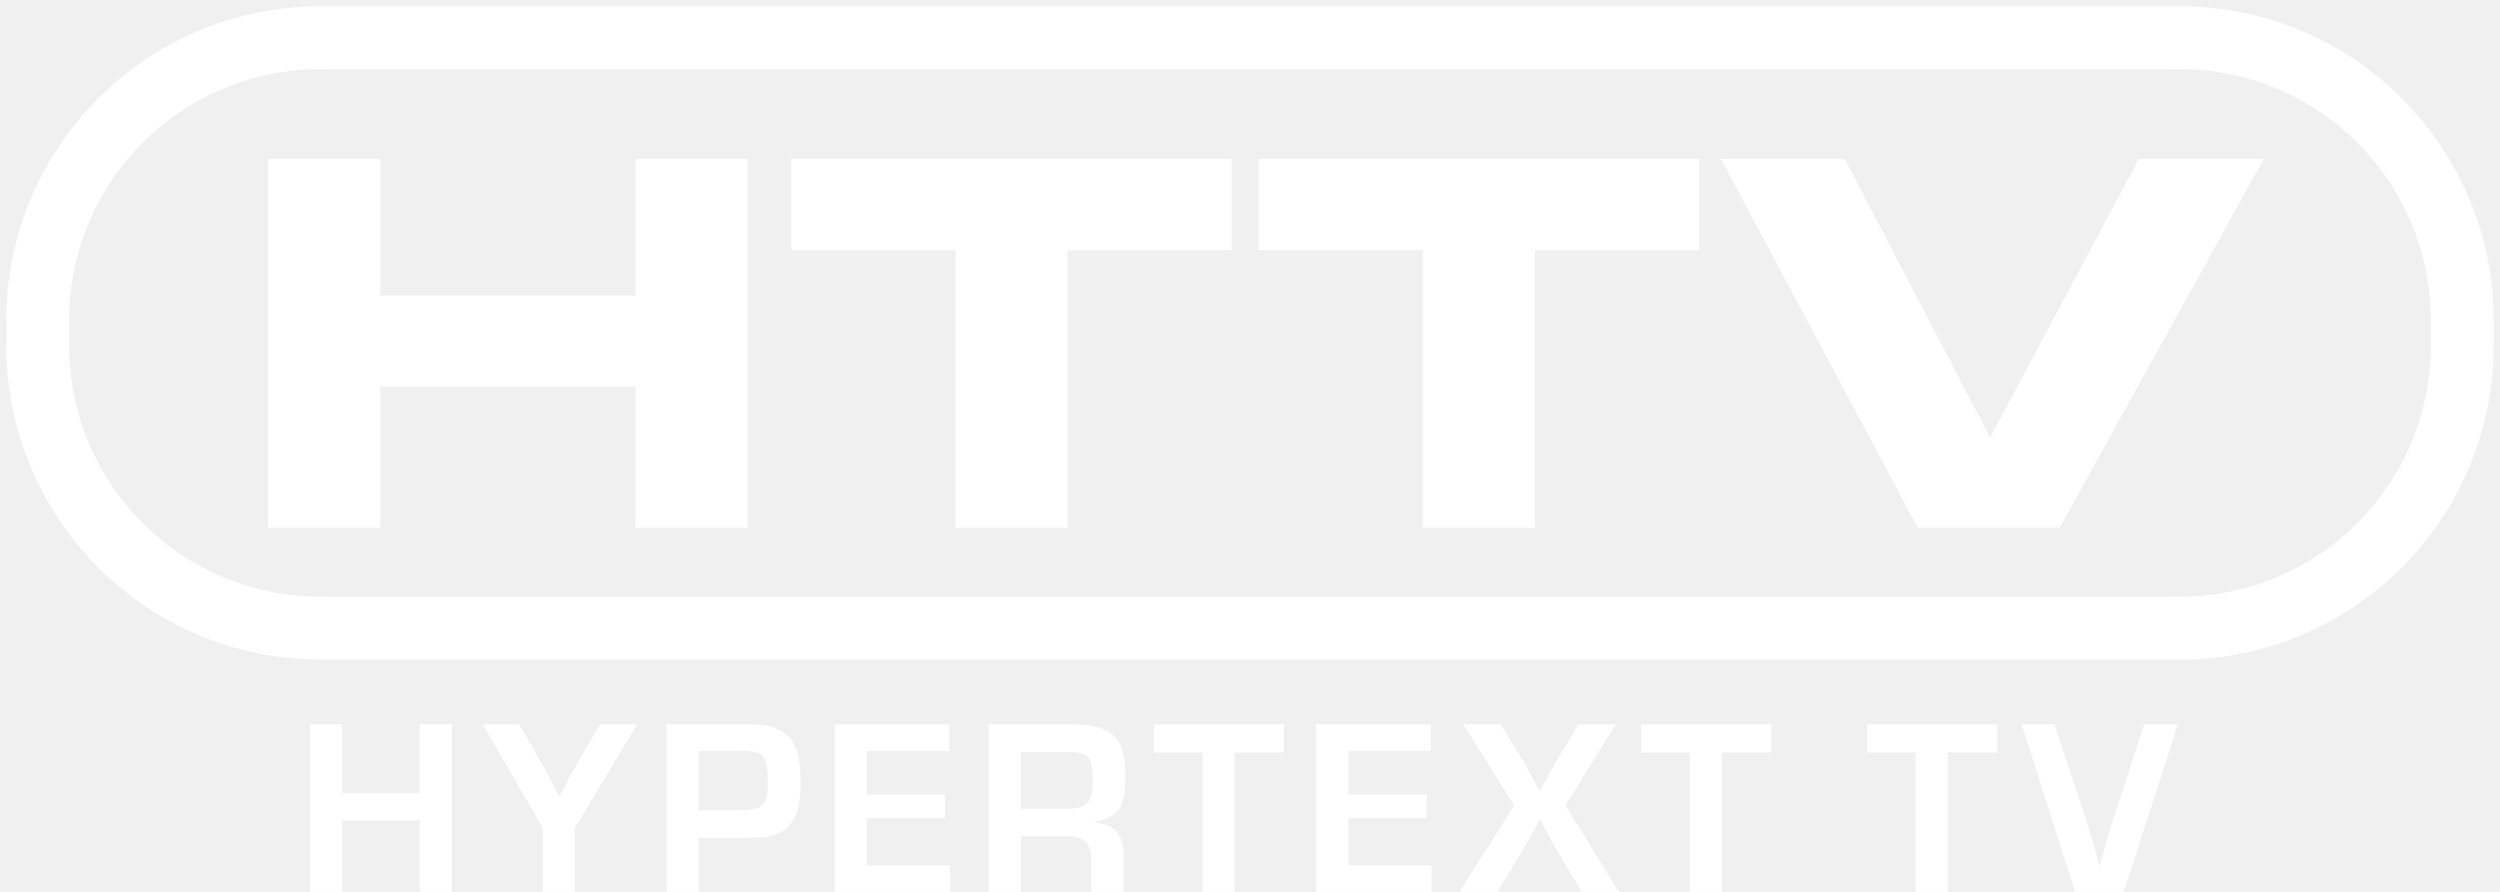
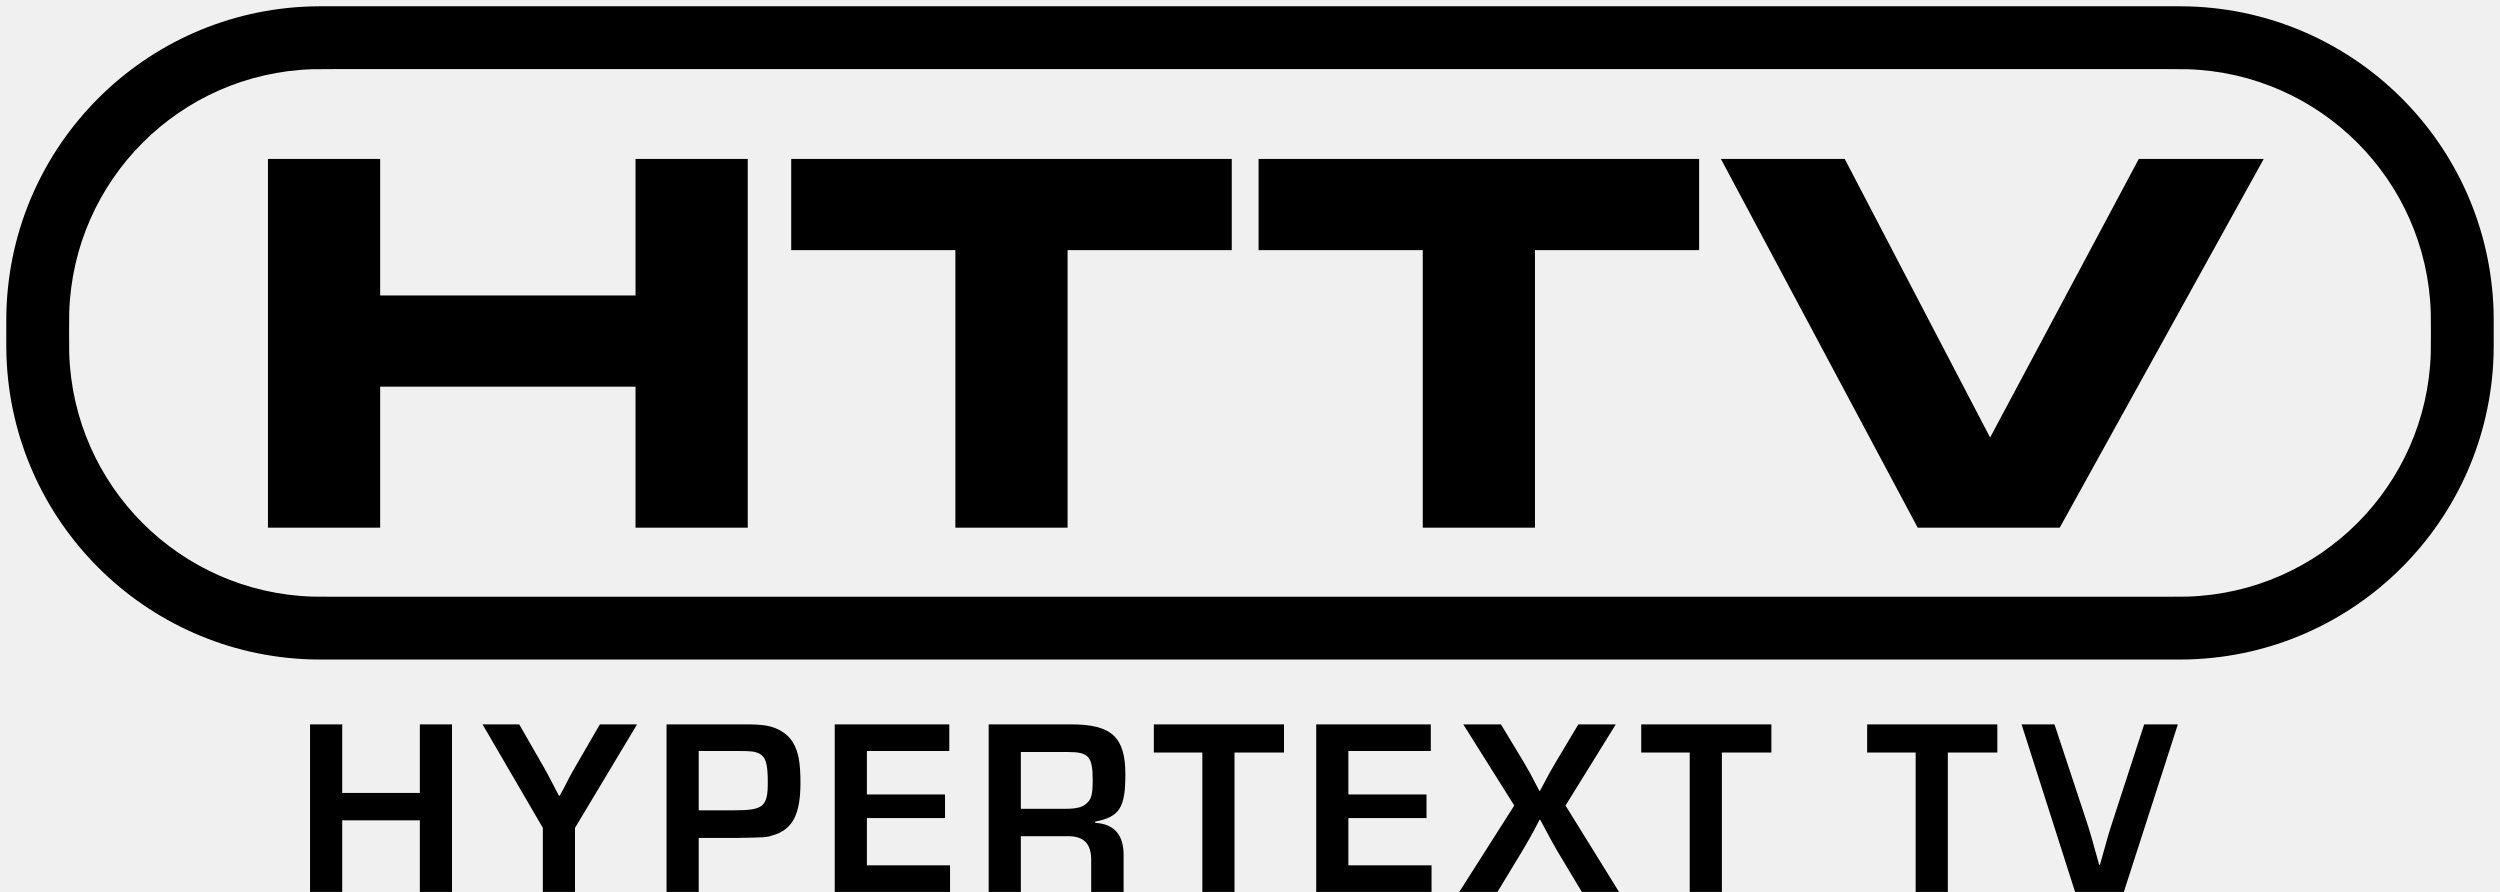
<svg xmlns="http://www.w3.org/2000/svg" width="199" height="71" viewBox="0 0 199 71" fill="none">
-   <path fill-rule="evenodd" clip-rule="evenodd" d="M26.5 5.5H172.5C173.466 5.5 173.834 5.501 174.128 5.51C184.681 5.842 193.158 14.319 193.49 24.872C193.499 25.166 193.5 25.534 193.5 26.5C193.5 27.466 193.499 27.834 193.49 28.128C193.158 38.681 184.681 47.158 174.128 47.49C173.834 47.499 173.466 47.5 172.5 47.5H26.5C25.534 47.5 25.166 47.499 24.872 47.49C14.319 47.158 5.842 38.681 5.51 28.128C5.501 27.834 5.5 27.466 5.5 26.5C5.5 25.534 5.501 25.166 5.51 24.872C5.842 14.319 14.319 5.842 24.872 5.51C25.166 5.501 25.534 5.5 26.5 5.5ZM0.5 26.5C0.5 25.572 0.5 25.107 0.512 24.715C0.927 11.524 11.524 0.927 24.715 0.512C25.107 0.5 25.572 0.5 26.5 0.5H172.5C173.428 0.5 173.893 0.5 174.285 0.512C187.476 0.927 198.073 11.524 198.488 24.715C198.5 25.107 198.5 25.572 198.5 26.5C198.5 27.428 198.5 27.893 198.488 28.285C198.073 41.476 187.476 52.073 174.285 52.488C173.893 52.5 173.428 52.5 172.5 52.5H26.5C25.572 52.5 25.107 52.5 24.715 52.488C11.524 52.073 0.927 41.476 0.512 28.285C0.5 27.893 0.5 27.428 0.5 26.5ZM136.984 12.652L152.648 42H163.956L180.192 12.652H170.248L158.412 34.828L146.84 12.652H136.984ZM113.251 42V19.912H100.183V12.652H135.251V19.912H122.183V42H113.251ZM76.048 19.912V42H84.98V19.912H98.048V12.652H62.98V19.912H76.048ZM21.328 42V12.652H30.26V23.52H50.588V12.652H59.52V42H50.588V30.78H30.26V42H21.328ZM173.357 57.66H170.677L168.217 65.22C167.857 66.32 167.777 66.6 167.157 68.84H167.097C166.717 67.44 166.237 65.78 166.037 65.22L163.537 57.66H160.917L165.177 71H169.057L173.357 57.66ZM155.047 59.9V71H152.487V59.9H148.627V57.66H158.987V59.9H155.047ZM137.062 71V59.9H141.002V57.66H130.642V59.9H134.502V71H137.062ZM128.616 57.66L124.616 64.12L128.876 71H125.916L123.996 67.8C123.556 67.04 123.416 66.78 122.876 65.76L122.596 65.24H122.556L122.116 66.08L122.089 66.13C121.856 66.557 121.598 67.031 121.136 67.8L119.196 71H116.156L120.536 64.12L116.476 57.66H119.476L121.276 60.64C121.756 61.46 121.836 61.6 122.536 62.96H122.576L122.836 62.48C123.276 61.64 123.416 61.38 123.856 60.64L125.636 57.66H128.616ZM107.331 63.24V59.78H113.891V57.66H104.771V71H113.951V68.88H107.331V65.12H113.551V63.24H107.331ZM98.266 59.9V71H95.706V59.9H91.846V57.66H102.206V59.9H98.266ZM78.699 57.66V71H81.259V66.56H84.859C86.279 66.52 86.899 67.14 86.859 68.6V71H89.439V68.1C89.459 66.48 88.699 65.58 87.179 65.5V65.4C89.119 65.02 89.579 64.3 89.579 61.64C89.579 58.66 88.479 57.66 85.259 57.66H78.699ZM84.839 64.38H81.259V59.86H85.019C86.659 59.86 86.979 60.22 86.979 62.1C86.979 63.24 86.879 63.64 86.459 63.98C86.159 64.26 85.639 64.38 84.839 64.38ZM69.004 59.78V63.24H75.224V65.12H69.004V68.88H75.624V71H66.444V57.66H75.564V59.78H69.004ZM53.057 57.66V71H55.617V66.7H58.597C61.017 66.66 61.017 66.66 61.557 66.48C63.097 66.02 63.717 64.8 63.717 62.32C63.717 60.7 63.557 59.84 63.117 59.1C62.617 58.28 61.697 57.78 60.517 57.7C60.017 57.66 59.877 57.66 58.457 57.66H53.057ZM58.497 64.5H55.617V59.78H58.757C59.837 59.78 60.077 59.82 60.437 59.98C60.957 60.26 61.117 60.8 61.117 62.28C61.117 64.2 60.757 64.5 58.497 64.5ZM50.71 57.66L45.77 65.9V71H43.21V65.9L38.41 57.66H41.33L43.35 61.18C43.51 61.46 43.67 61.76 44.21 62.8L44.49 63.34H44.55L44.85 62.8C45.262 61.975 45.443 61.654 45.606 61.364L45.607 61.364C45.641 61.302 45.675 61.243 45.71 61.18L47.75 57.66H50.71ZM35.98 71V57.66H33.42V63.12H27.24V57.66H24.68V71H27.24V65.3H33.42V71H35.98Z" fill="white" />
+   <path fill-rule="evenodd" clip-rule="evenodd" d="M26.5 5.5H172.5C173.466 5.5 173.834 5.501 174.128 5.51C184.681 5.842 193.158 14.319 193.49 24.872C193.499 25.166 193.5 25.534 193.5 26.5C193.5 27.466 193.499 27.834 193.49 28.128C193.158 38.681 184.681 47.158 174.128 47.49C173.834 47.499 173.466 47.5 172.5 47.5H26.5C25.534 47.5 25.166 47.499 24.872 47.49C14.319 47.158 5.842 38.681 5.51 28.128C5.501 27.834 5.5 27.466 5.5 26.5C5.5 25.534 5.501 25.166 5.51 24.872C5.842 14.319 14.319 5.842 24.872 5.51C25.166 5.501 25.534 5.5 26.5 5.5ZM0.5 26.5C0.5 25.572 0.5 25.107 0.512 24.715C0.927 11.524 11.524 0.927 24.715 0.512C25.107 0.5 25.572 0.5 26.5 0.5H172.5C173.428 0.5 173.893 0.5 174.285 0.512C187.476 0.927 198.073 11.524 198.488 24.715C198.5 25.107 198.5 25.572 198.5 26.5C198.5 27.428 198.5 27.893 198.488 28.285C198.073 41.476 187.476 52.073 174.285 52.488C173.893 52.5 173.428 52.5 172.5 52.5H26.5C25.572 52.5 25.107 52.5 24.715 52.488C11.524 52.073 0.927 41.476 0.512 28.285C0.5 27.893 0.5 27.428 0.5 26.5ZM136.984 12.652L152.648 42H163.956L180.192 12.652H170.248L158.412 34.828L146.84 12.652H136.984ZM113.251 42V19.912H100.183V12.652H135.251V19.912H122.183V42H113.251ZM76.048 19.912V42H84.98V19.912H98.048V12.652H62.98V19.912H76.048ZM21.328 42V12.652H30.26V23.52H50.588V12.652H59.52V42H50.588V30.78H30.26V42H21.328ZM173.357 57.66H170.677L168.217 65.22C167.857 66.32 167.777 66.6 167.157 68.84H167.097C166.717 67.44 166.237 65.78 166.037 65.22L163.537 57.66H160.917L165.177 71H169.057L173.357 57.66ZM155.047 59.9V71H152.487V59.9H148.627V57.66H158.987V59.9H155.047ZM137.062 71V59.9H141.002V57.66H130.642V59.9H134.502V71H137.062ZM128.616 57.66L124.616 64.12L128.876 71H125.916L123.996 67.8C123.556 67.04 123.416 66.78 122.876 65.76L122.596 65.24H122.556L122.116 66.08L122.089 66.13C121.856 66.557 121.598 67.031 121.136 67.8L119.196 71H116.156L120.536 64.12L116.476 57.66H119.476L121.276 60.64C121.756 61.46 121.836 61.6 122.536 62.96H122.576L122.836 62.48C123.276 61.64 123.416 61.38 123.856 60.64L125.636 57.66H128.616ZM107.331 63.24V59.78H113.891V57.66H104.771V71H113.951V68.88H107.331V65.12H113.551V63.24H107.331ZM98.266 59.9V71H95.706V59.9H91.846V57.66H102.206V59.9H98.266ZM78.699 57.66V71H81.259V66.56H84.859C86.279 66.52 86.899 67.14 86.859 68.6V71H89.439V68.1C89.459 66.48 88.699 65.58 87.179 65.5V65.4C89.119 65.02 89.579 64.3 89.579 61.64C89.579 58.66 88.479 57.66 85.259 57.66H78.699ZM84.839 64.38H81.259V59.86H85.019C86.659 59.86 86.979 60.22 86.979 62.1C86.979 63.24 86.879 63.64 86.459 63.98C86.159 64.26 85.639 64.38 84.839 64.38ZM69.004 59.78V63.24H75.224V65.12H69.004V68.88H75.624V71H66.444V57.66H75.564V59.78H69.004ZM53.057 57.66V71H55.617V66.7H58.597C61.017 66.66 61.017 66.66 61.557 66.48C63.097 66.02 63.717 64.8 63.717 62.32C63.717 60.7 63.557 59.84 63.117 59.1C62.617 58.28 61.697 57.78 60.517 57.7C60.017 57.66 59.877 57.66 58.457 57.66H53.057ZM58.497 64.5H55.617V59.78H58.757C59.837 59.78 60.077 59.82 60.437 59.98C60.957 60.26 61.117 60.8 61.117 62.28C61.117 64.2 60.757 64.5 58.497 64.5ZM50.71 57.66L45.77 65.9V71H43.21V65.9L38.41 57.66H41.33L43.35 61.18C43.51 61.46 43.67 61.76 44.21 62.8L44.49 63.34H44.55L44.85 62.8C45.262 61.975 45.443 61.654 45.606 61.364L45.607 61.364C45.641 61.302 45.675 61.243 45.71 61.18L47.75 57.66H50.71ZM35.98 71V57.66H33.42V63.12H27.24V57.66H24.68V71H27.24V65.3H33.42V71H35.98Z" fill="currentColor" />
</svg>
